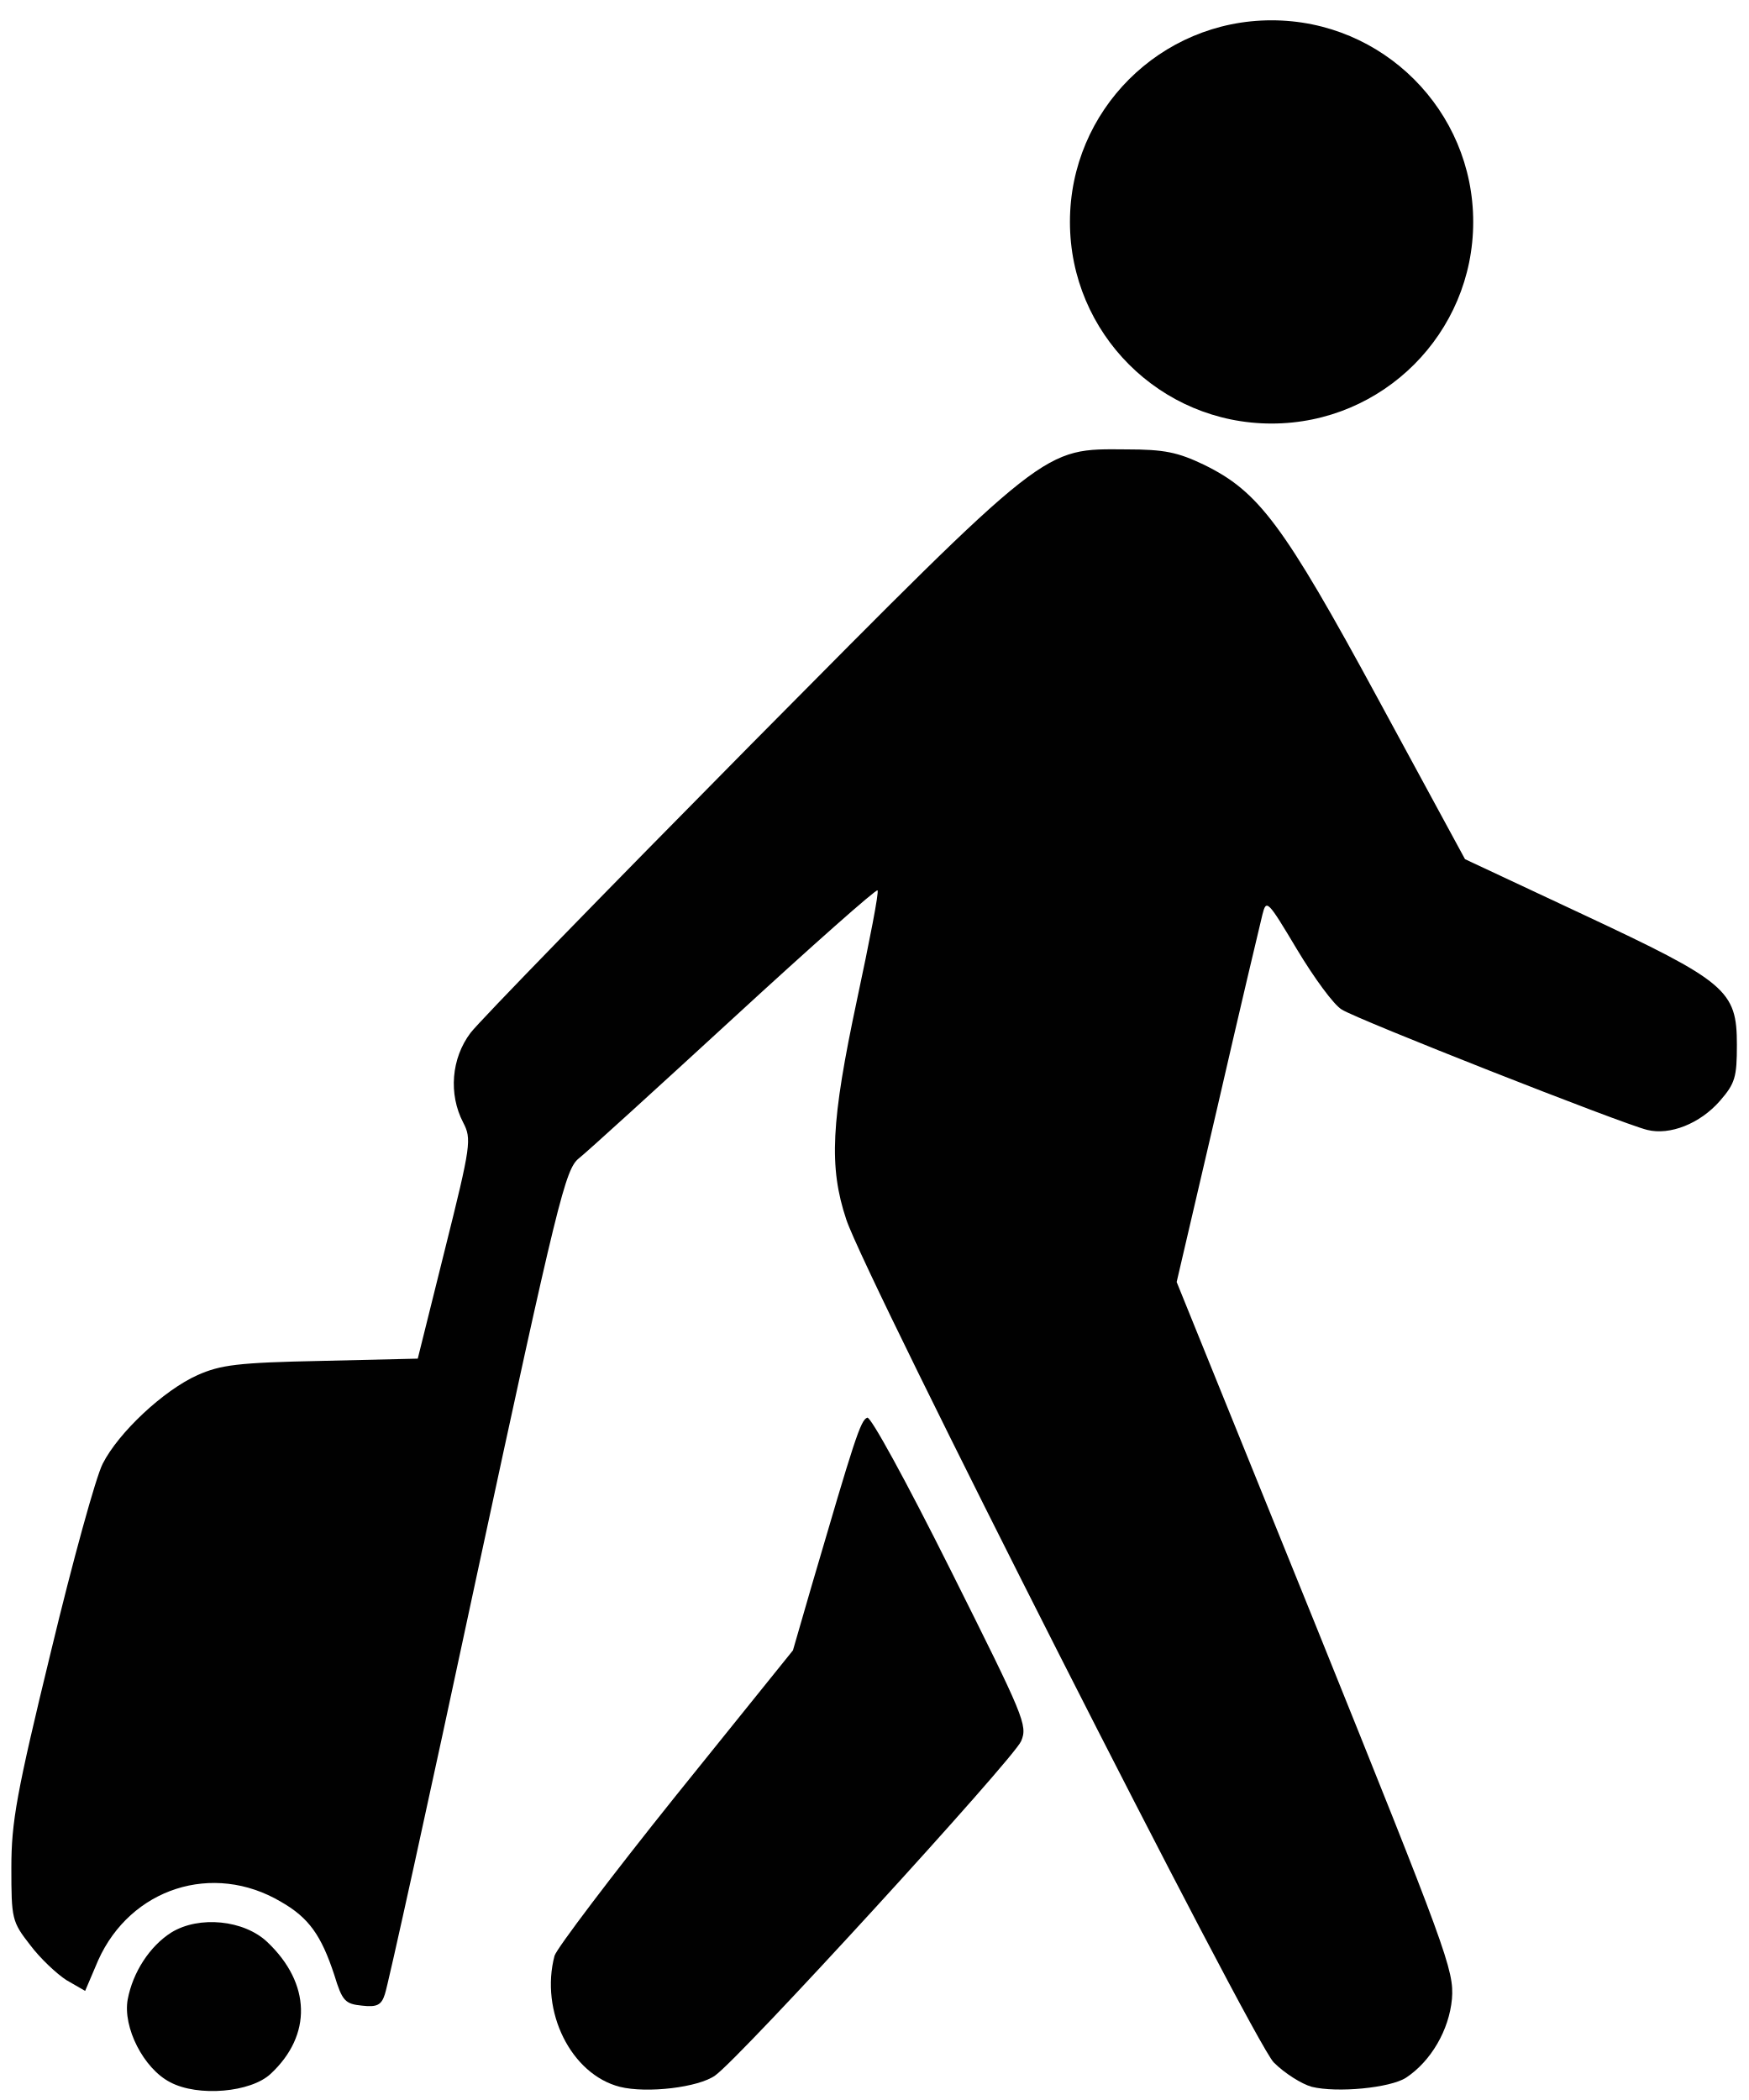
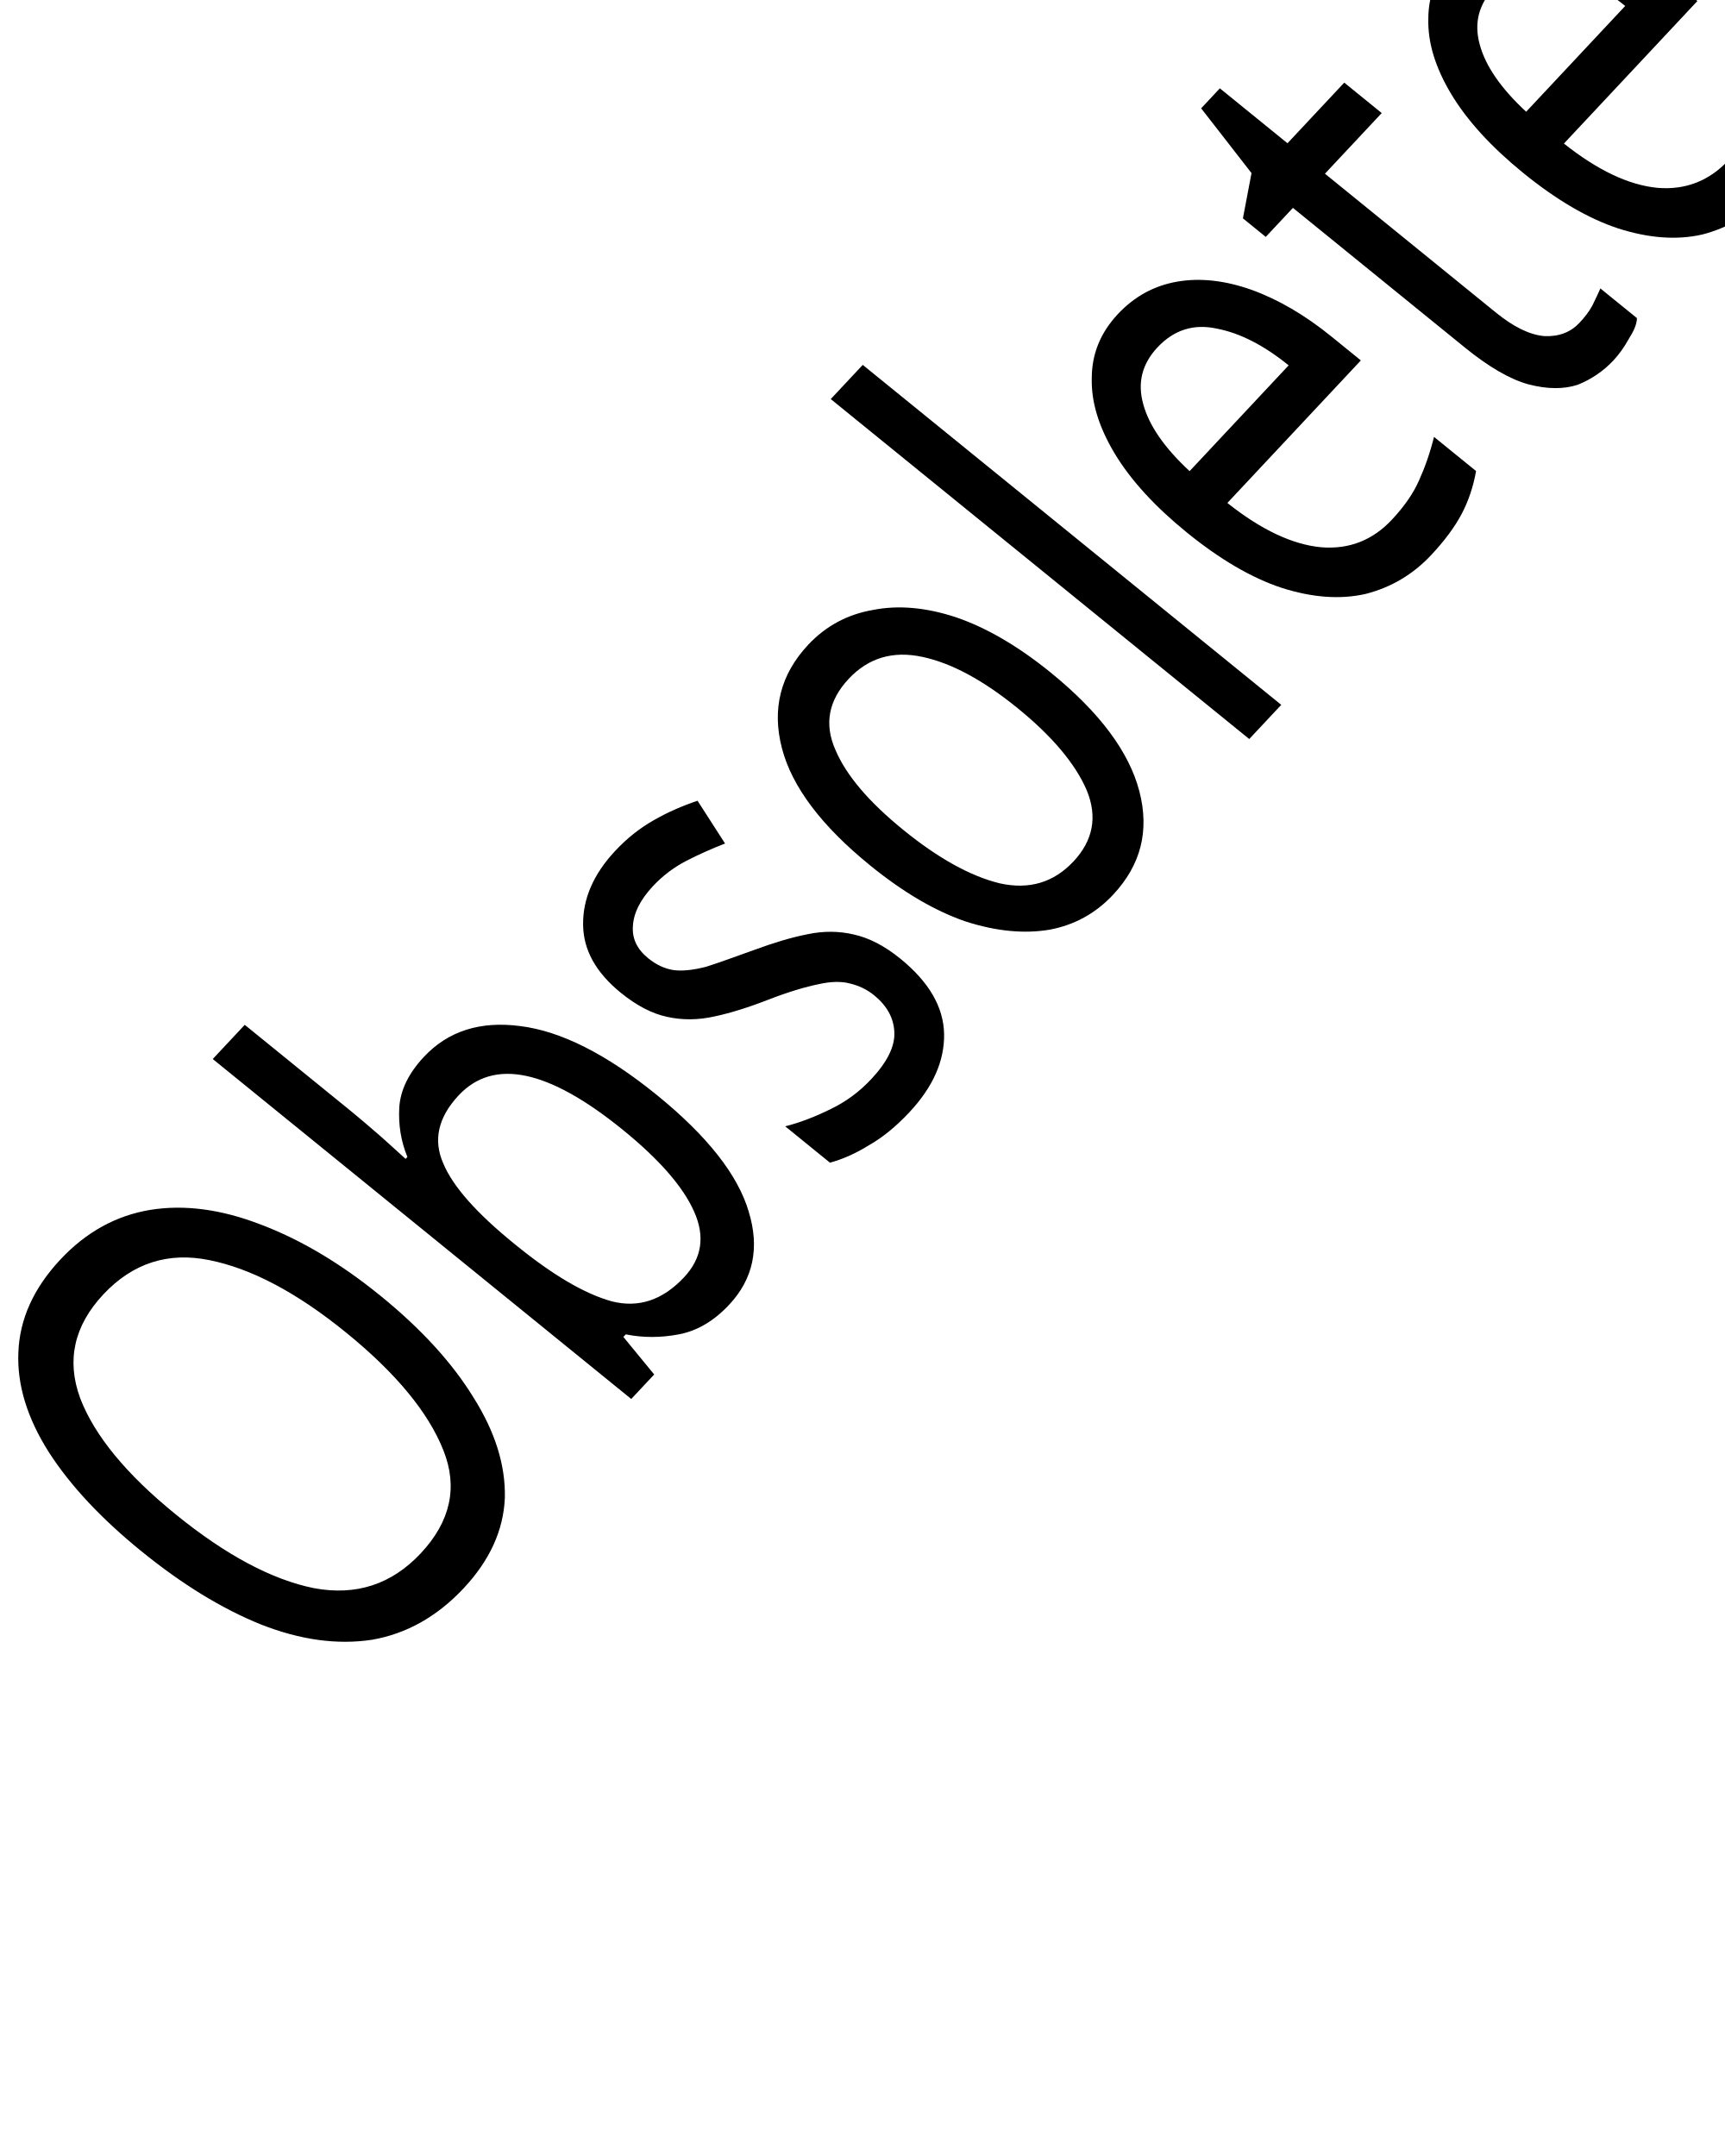
- <svg xmlns="http://www.w3.org/2000/svg" version="1.1" id="Layer_1" x="0px" y="0px" width="308px" height="370px" viewBox="0 0 308 370" enable-background="new 0 0 308 370" xml:space="preserve">
-   <path fill="#010101" d="M30,366.877c-4.7-2.399-8.4-9.7-7.5-14.6c0.899-4.8,3.899-9.4,7.7-11.8c4.899-3,12.8-2.2,16.899,1.699  c7.7,7.301,7.9,16.4,0.601,23.2C44.2,368.677,34.9,369.478,30,366.877z" />
-   <path fill="#010101" d="M109.2,367.677c-8.601-2.199-14.101-13.3-11.5-23.1c0.399-1.3,10-14,21.3-28.1l20.7-25.7l3.3-11.4  c7.5-25.6,8.6-29.2,9.8-29.6c0.6-0.2,6.7,10.899,14.7,26.899c12.899,25.801,13.6,27.301,12.399,30.101  c-1.3,3.1-49.399,55.7-53.899,58.899C123.1,367.777,114,368.877,109.2,367.677z" />
-   <path fill="#010101" d="M231.1,367.677c-1.799-0.5-4.799-2.399-6.699-4.3c-3.699-3.8-71.9-138.2-75.301-148.5  c-3.1-9.3-2.7-17.2,1.9-38.8c2.2-10.3,3.899-19,3.6-19.2c-0.2-0.3-11.6,9.801-25.3,22.4c-13.6,12.5-25.9,23.7-27.3,24.8  c-2.4,1.9-3.7,7.1-18,73.5c-8.4,39.3-15.7,72.5-16.2,73.8c-0.6,1.9-1.4,2.3-4,2c-3-0.3-3.5-0.8-4.9-5.399  c-2.3-7-4.5-10.101-9.399-12.9c-12-7.1-26.5-2.4-32.2,10.3l-2.3,5.4l-3.3-1.9c-1.7-1.1-4.601-3.8-6.4-6.2c-3.2-4.1-3.3-4.6-3.3-13.6  c0-8.1,0.899-13.1,7-38.2c3.8-15.8,7.899-30.7,9.1-33c2.8-5.5,10.7-12.899,16.7-15.6c4.1-1.8,7-2.2,21.8-2.5l17-0.4l4.8-19.3  c4.601-18.4,4.7-19.4,3.2-22.3c-2.6-5-2.1-11.3,1.3-15.801c1.601-2.1,23.801-24.899,49.301-50.699c52.8-53.3,51.399-52.2,66.3-52.1  c6.6,0,9,0.5,13.6,2.7c9.602,4.7,13.9,10.3,30.701,41.3l15.299,28.2l20.701,9.7c25.398,11.899,27.199,13.399,27.199,23  c0,5.7-0.301,6.8-3,9.9c-3.5,4-8.799,6.1-12.799,5.1c-4.5-1.1-51.201-19.5-53.801-21.2c-1.4-0.8-4.9-5.6-7.9-10.6  c-5.199-8.7-5.4-8.9-6.1-6.101c-0.4,1.601-4,16.8-7.9,33.801l-7.199,30.899l24.5,60.5c23.1,57.3,24.4,60.8,24,65.8  c-0.5,5.5-3.701,11-8.1,13.9C244.901,367.877,235.6,368.777,231.1,367.677z" />
-   <circle fill="#010101" cx="224.024" cy="39.101" r="35.524" />
+ <svg xmlns="http://www.w3.org/2000/svg" width="100" height="125" viewBox="0 0 26.458 33.073" version="1.1" id="svg8">
+   <defs id="defs2" />
+   <g id="layer1" transform="translate(0,-263.9271)">
+     <text xml:space="preserve" style="font-style:normal;font-variant:normal;font-weight:normal;font-stretch:normal;font-size:9.411px;line-height:1.25;font-family:'Bauhaus 93';-inkscape-font-specification:'Bauhaus 93, Normal';font-variant-ligatures:normal;font-variant-caps:normal;font-variant-numeric:normal;font-feature-settings:normal;text-align:start;letter-spacing:0px;word-spacing:0px;writing-mode:lr-tb;text-anchor:start;fill:#000000;fill-opacity:1;stroke:none;stroke-width:0.235" x="-257.079" y="175.329" id="text5092" transform="matrix(0.5928699,-0.63319,0.8969745,0.7287343,0,0)">
+       <tspan id="tspan5090" x="-257.079" y="175.329" style="font-style:normal;font-variant:normal;font-weight:normal;font-stretch:normal;font-size:9.411px;font-family:'Bauhaus 93';-inkscape-font-specification:'Bauhaus 93, Normal';font-variant-ligatures:normal;font-variant-caps:normal;font-variant-numeric:normal;font-feature-settings:normal;text-align:start;writing-mode:lr-tb;text-anchor:start;stroke-width:0.235">Obsolete</tspan>
+     </text>
+   </g>
</svg>
